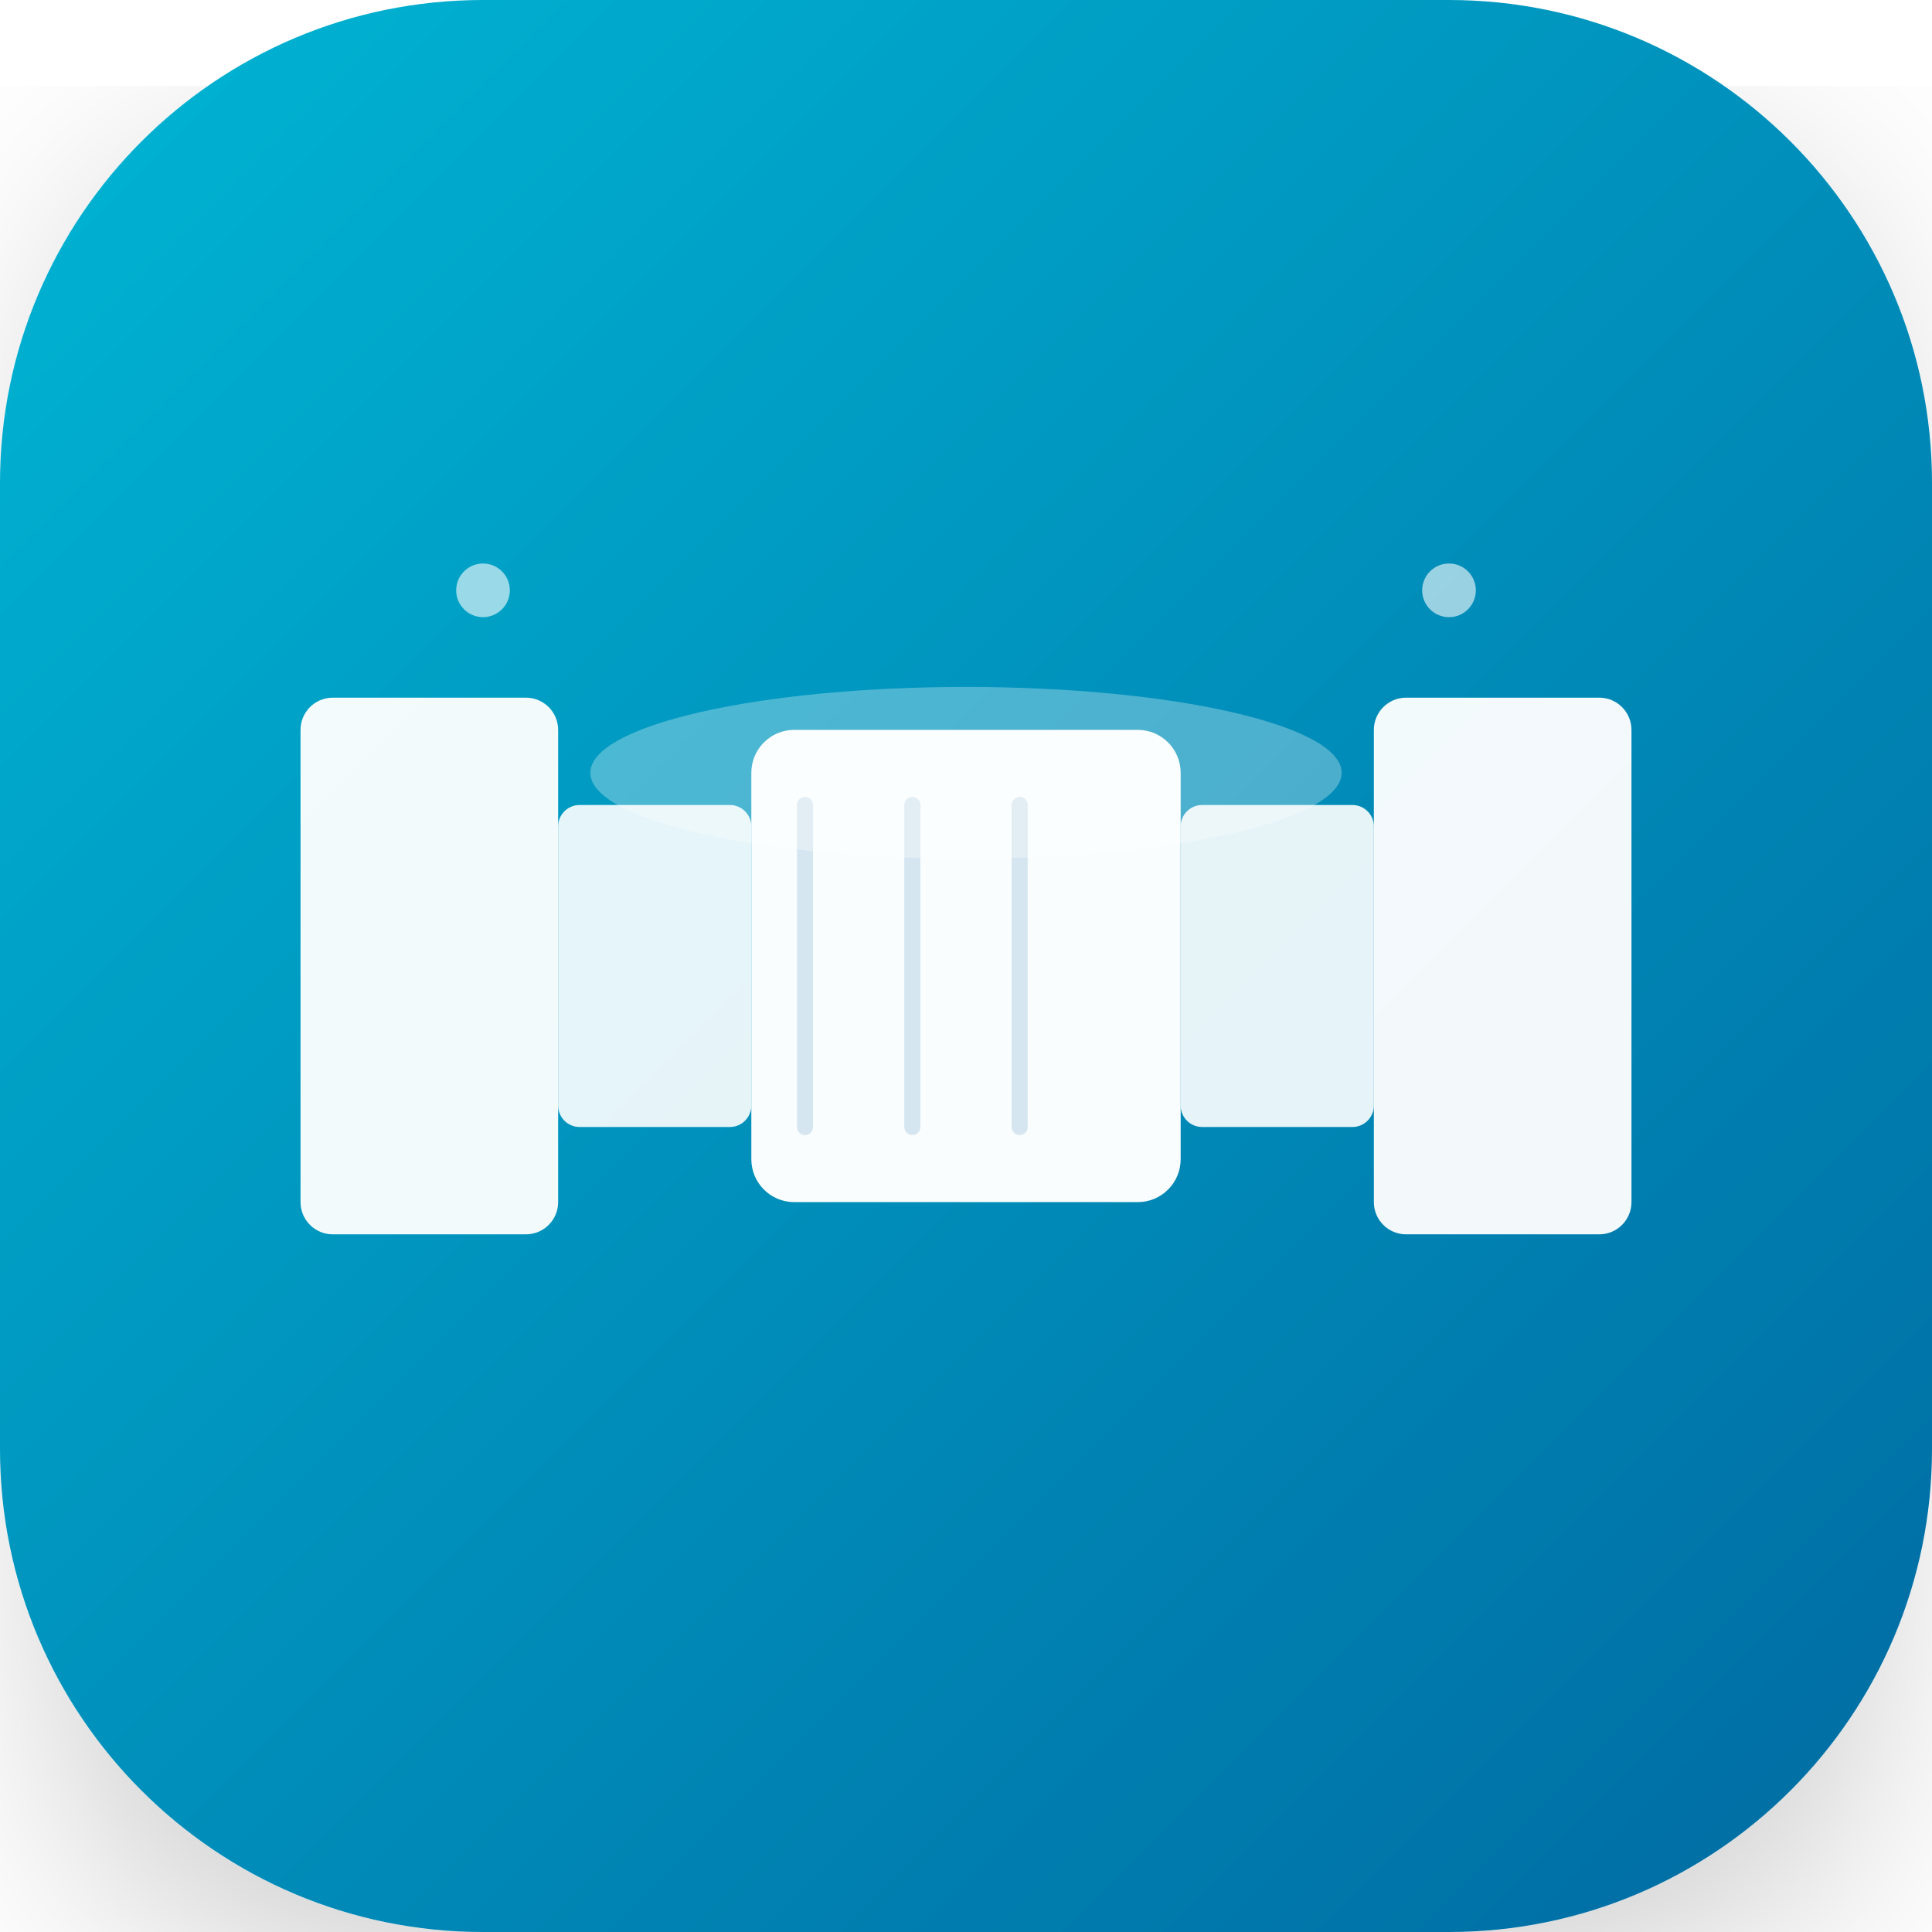
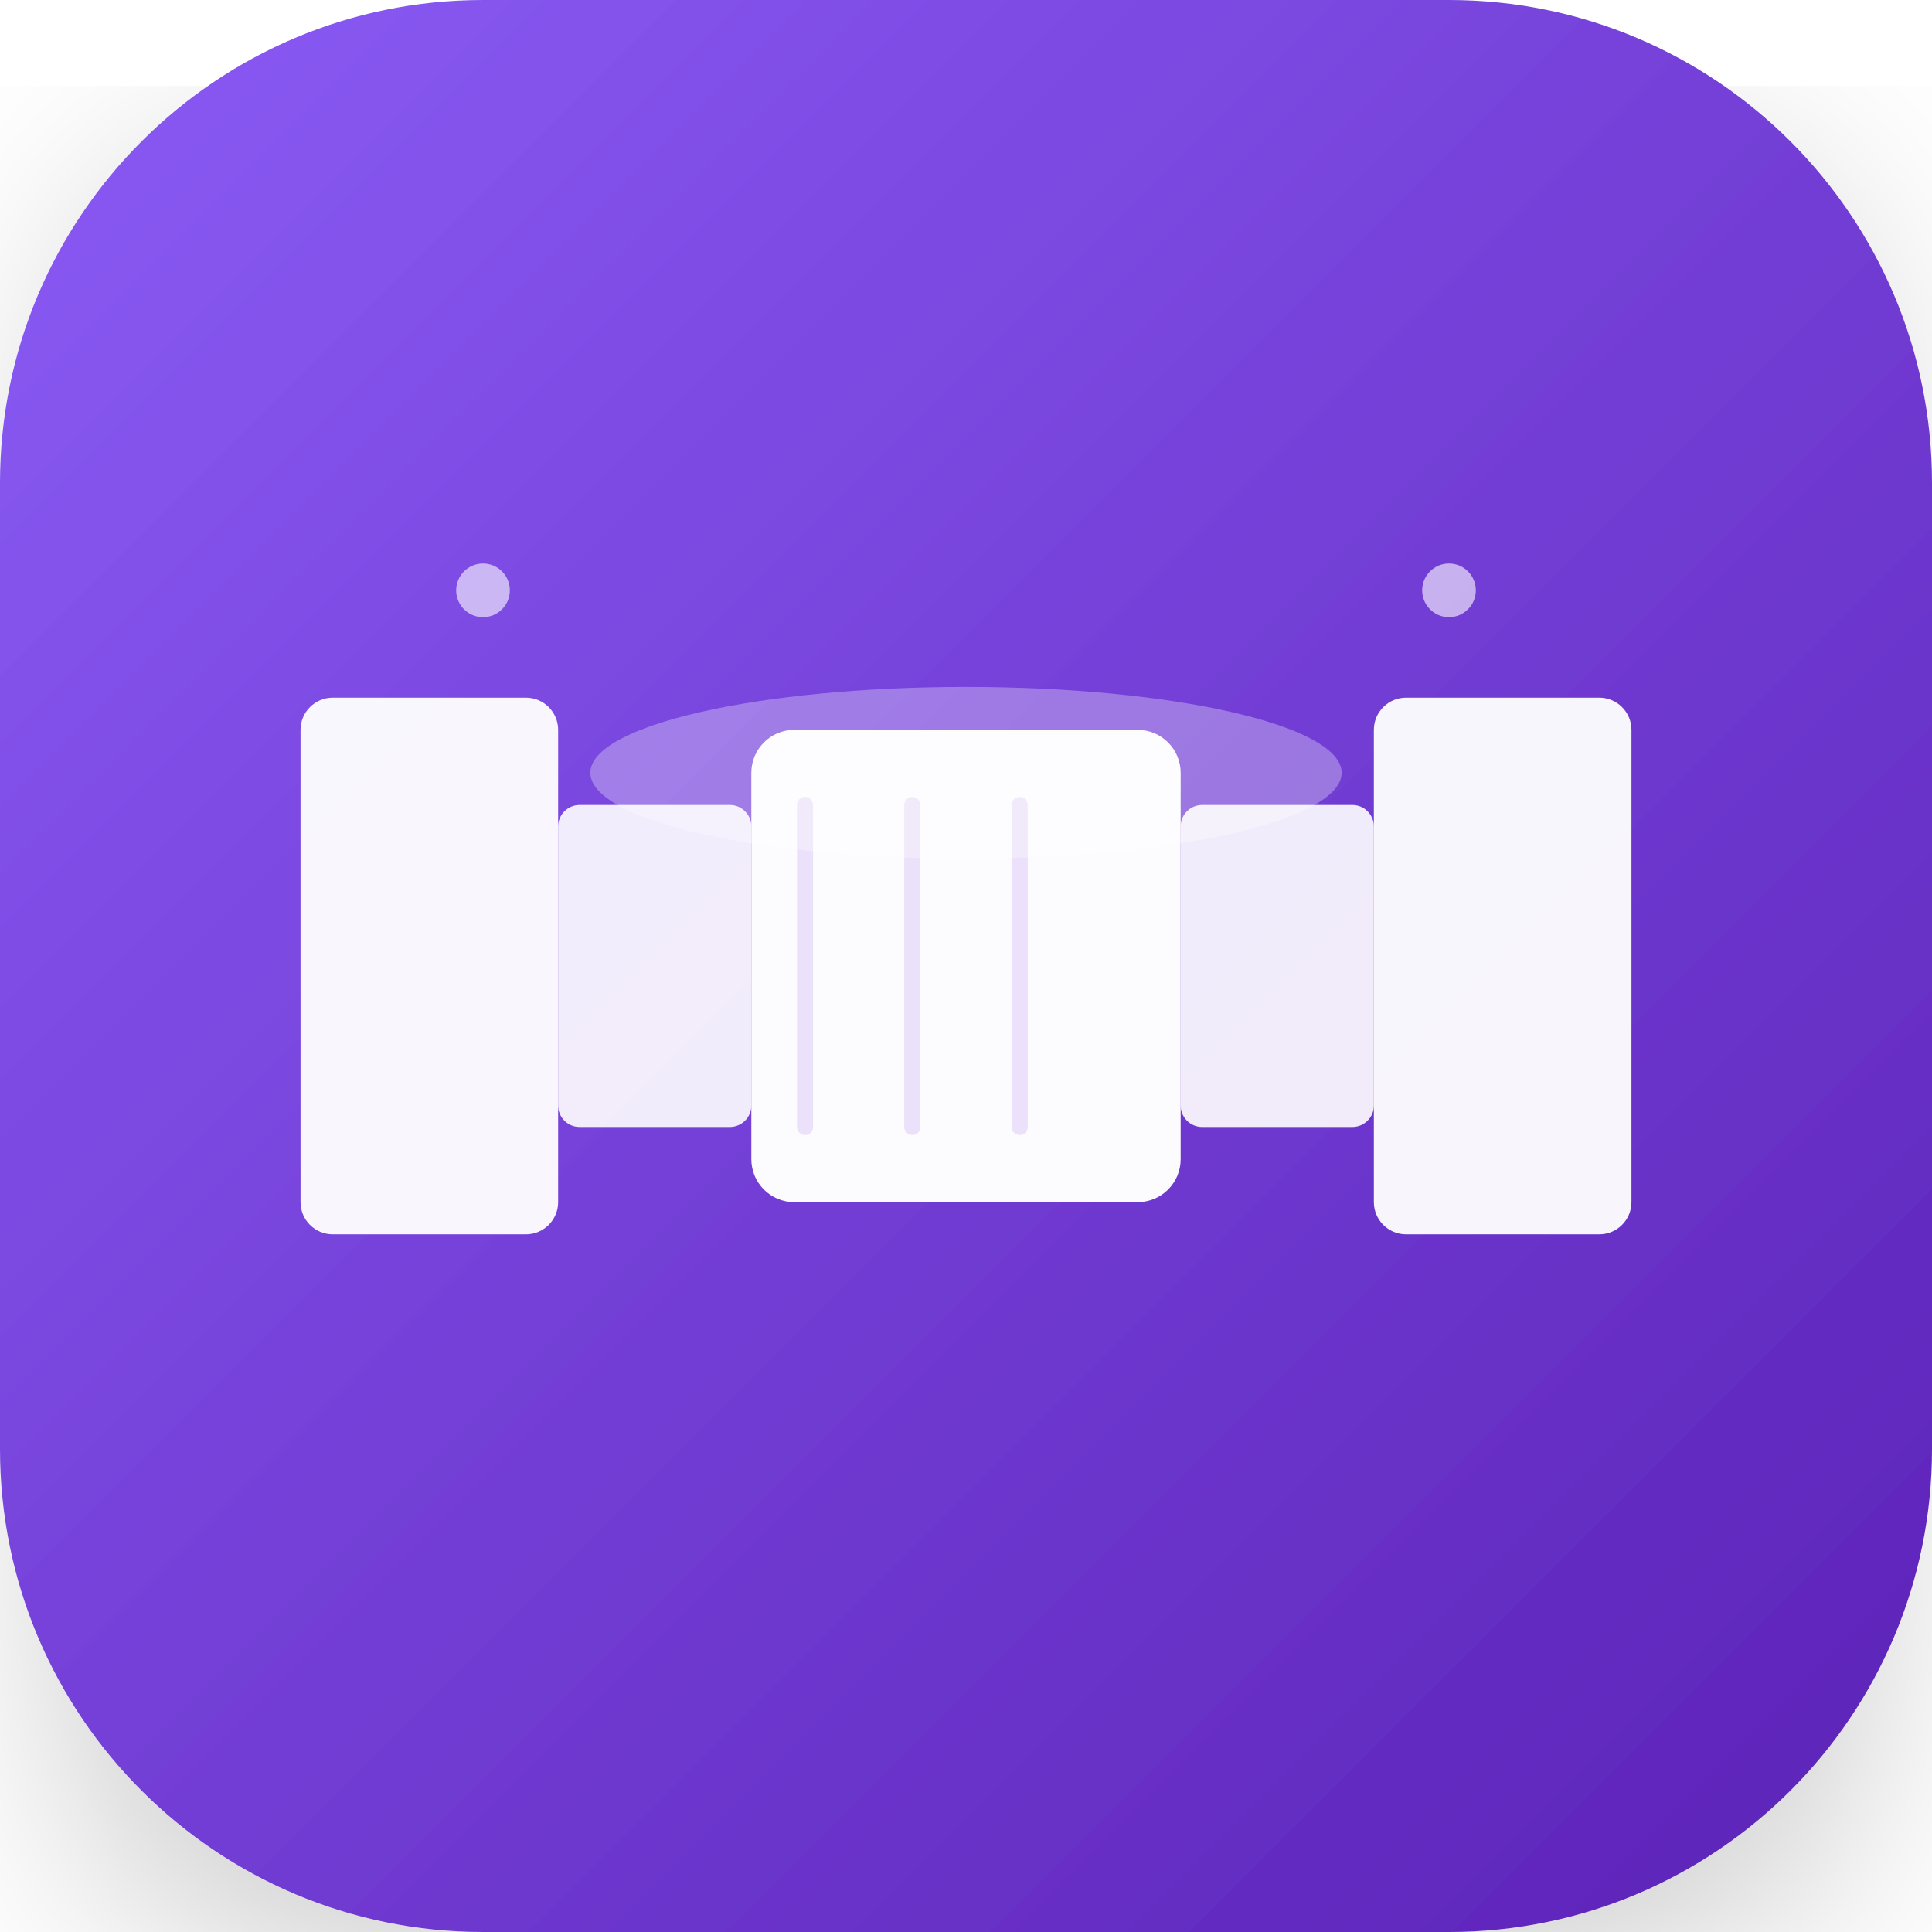
<svg xmlns="http://www.w3.org/2000/svg" viewBox="0 0 180 180" fill="none">
  <defs>
    <linearGradient id="iconGradient" x1="0%" y1="0%" x2="100%" y2="100%">
-       <stop offset="0%" style="stop-color:#06b6d4;stop-opacity:1" />
-       <stop offset="100%" style="stop-color:#0369a1;stop-opacity:1" />
+       <stop offset="0%" style="stop-color:#8b5cf6;stop-opacity:1" />
+       <stop offset="100%" style="stop-color:#5b21b6;stop-opacity:1" />
    </linearGradient>
    <filter id="iconShadow">
      <feDropShadow dx="0" dy="8" stdDeviation="12" flood-opacity="0.2" />
    </filter>
  </defs>
  <rect width="180" height="180" rx="45" fill="url(#iconGradient)" filter="url(#iconShadow)" />
  <rect x="28" y="65" width="24" height="50" rx="3" fill="rgba(255,255,255,0.95)" />
  <rect x="52" y="75" width="18" height="30" rx="2" fill="rgba(255,255,255,0.9)" />
  <rect x="70" y="68" width="40" height="44" rx="4" fill="rgba(255,255,255,0.98)" />
-   <line x1="75" y1="75" x2="75" y2="105" stroke="rgba(3,105,161,0.15)" stroke-width="1.5" stroke-linecap="round" />
-   <line x1="85" y1="75" x2="85" y2="105" stroke="rgba(3,105,161,0.15)" stroke-width="1.5" stroke-linecap="round" />
-   <line x1="95" y1="75" x2="95" y2="105" stroke="rgba(3,105,161,0.15)" stroke-width="1.5" stroke-linecap="round" />
+   <line x1="75" y1="75" x2="75" y2="105" stroke="rgba(109,40,217,0.12)" stroke-width="1.5" stroke-linecap="round" />
+   <line x1="85" y1="75" x2="85" y2="105" stroke="rgba(109,40,217,0.12)" stroke-width="1.5" stroke-linecap="round" />
+   <line x1="95" y1="75" x2="95" y2="105" stroke="rgba(109,40,217,0.12)" stroke-width="1.5" stroke-linecap="round" />
  <rect x="110" y="75" width="18" height="30" rx="2" fill="rgba(255,255,255,0.9)" />
  <rect x="128" y="65" width="24" height="50" rx="3" fill="rgba(255,255,255,0.95)" />
  <ellipse cx="90" cy="72" rx="35" ry="8" fill="rgba(255,255,255,0.3)" />
  <circle cx="45" cy="55" r="2.5" fill="rgba(255,255,255,0.6)" />
  <circle cx="135" cy="55" r="2.5" fill="rgba(255,255,255,0.6)" />
</svg>
